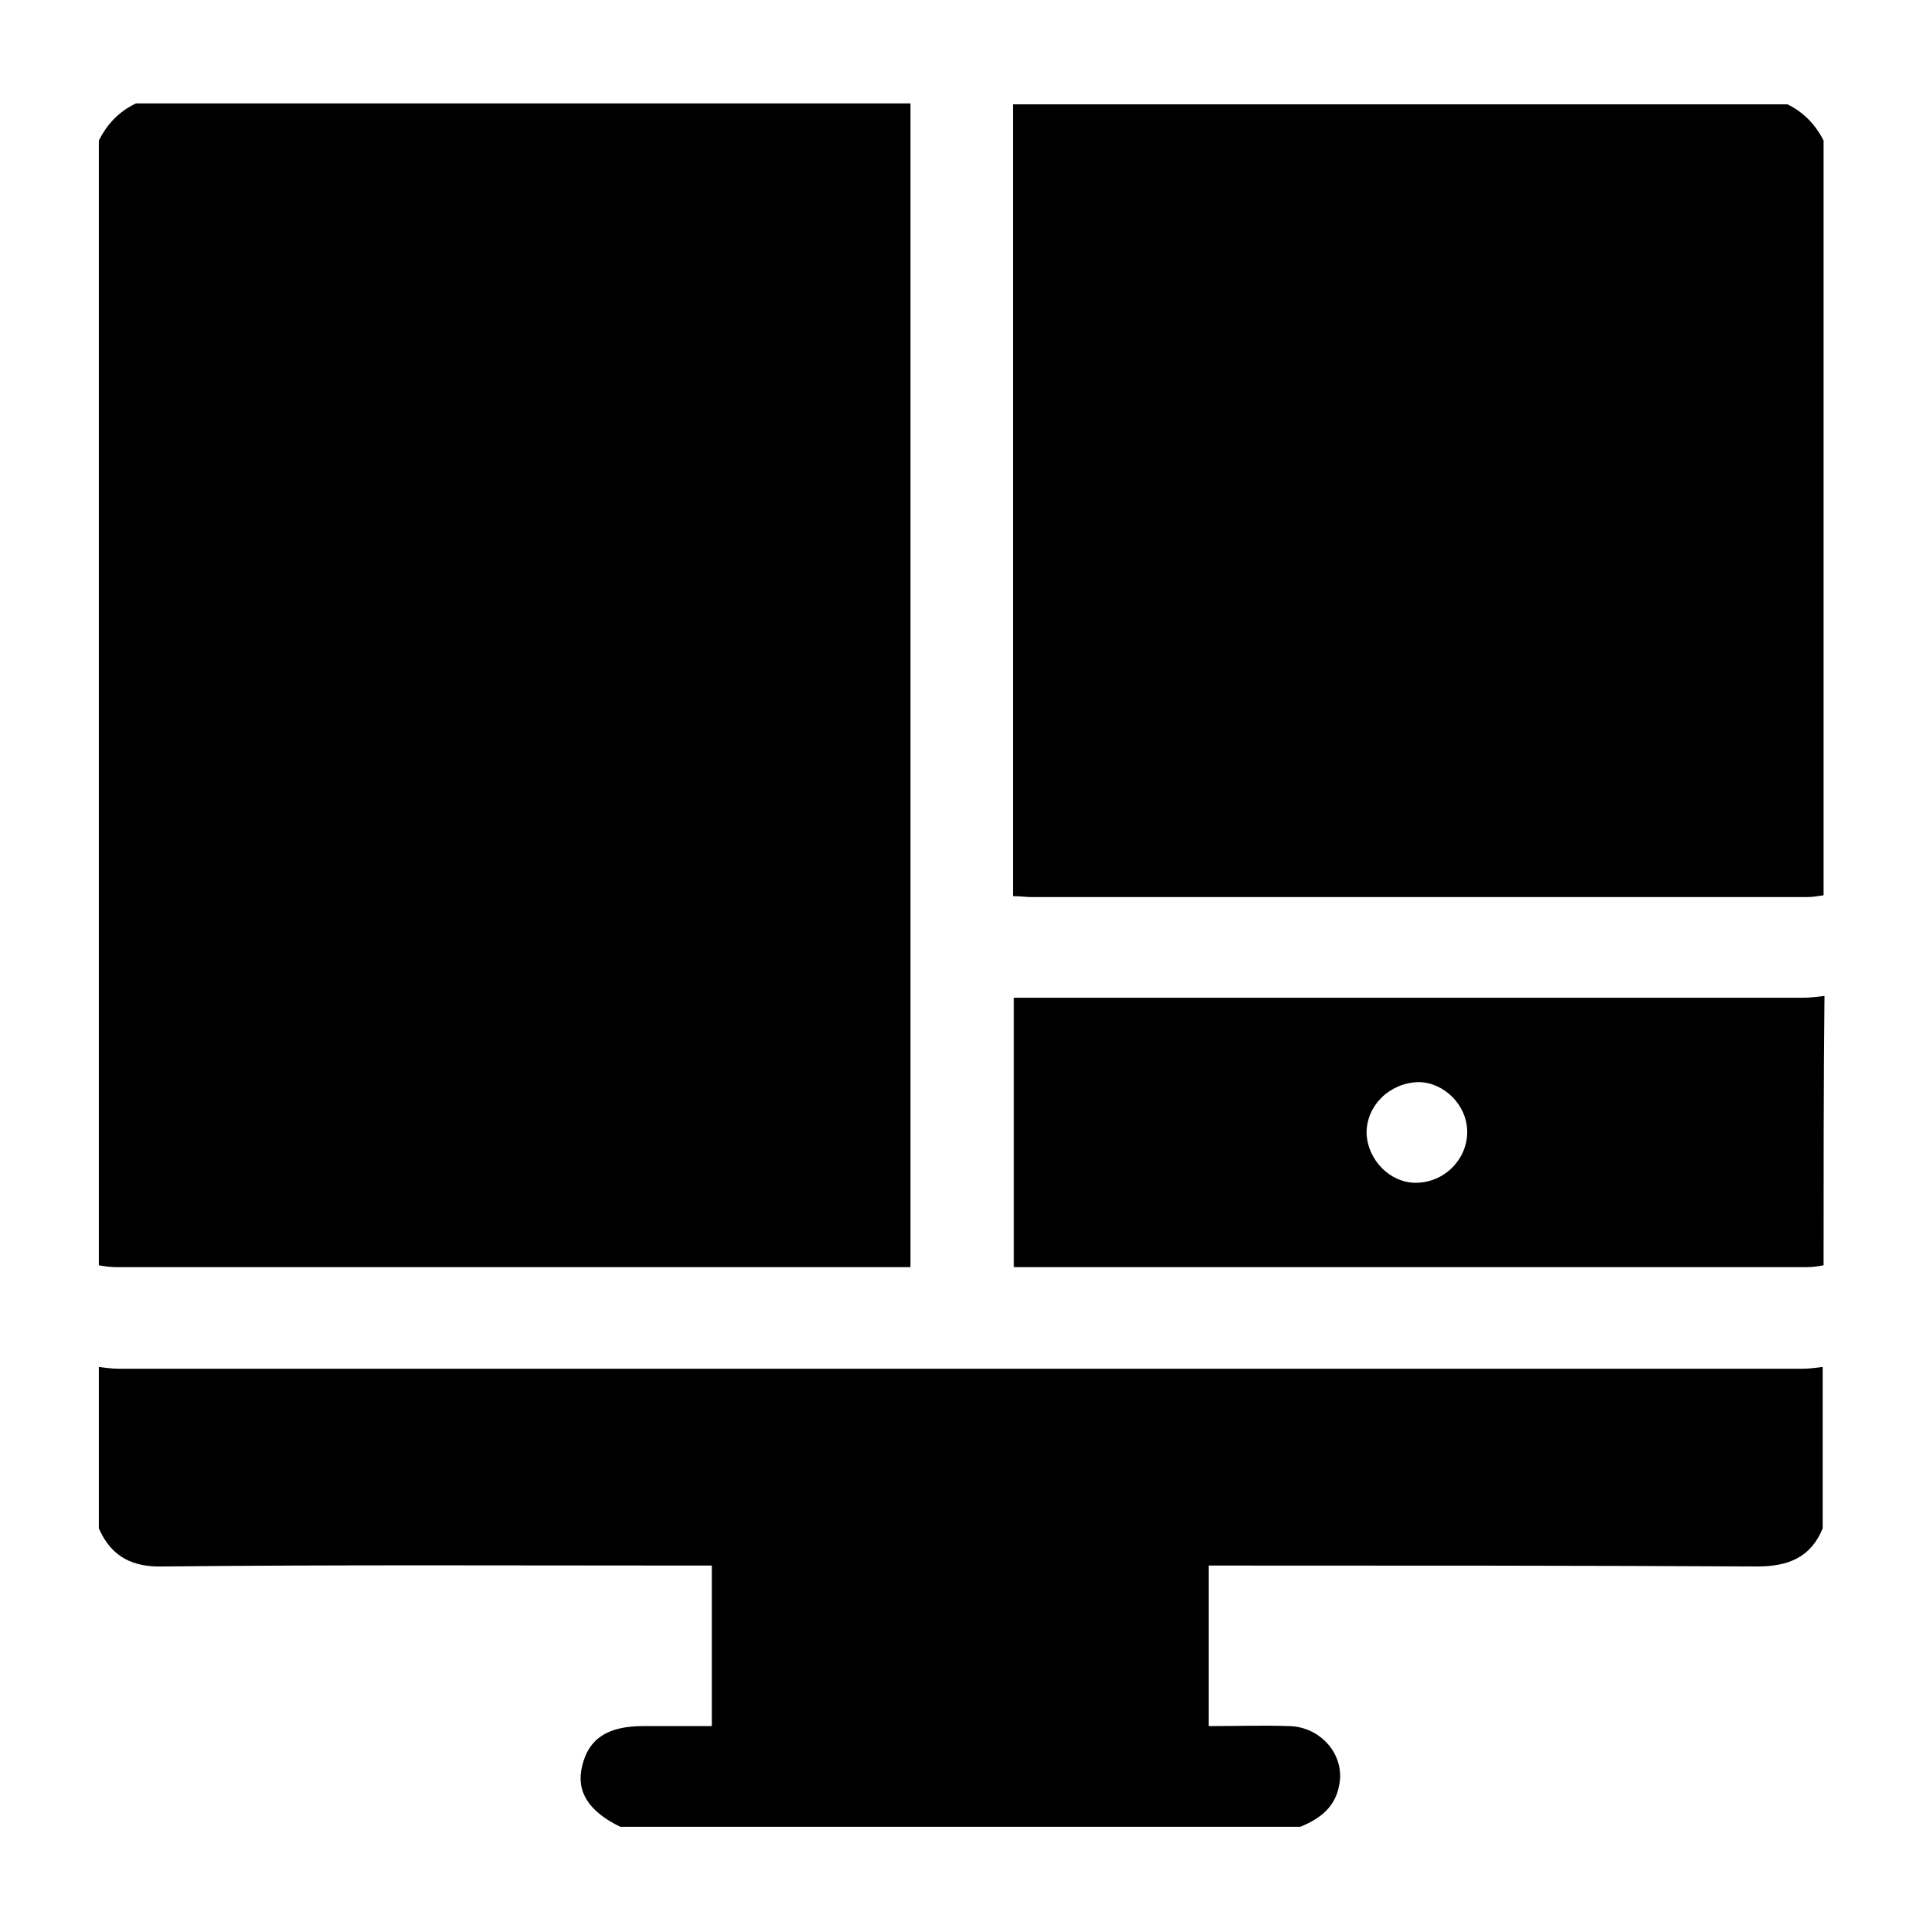
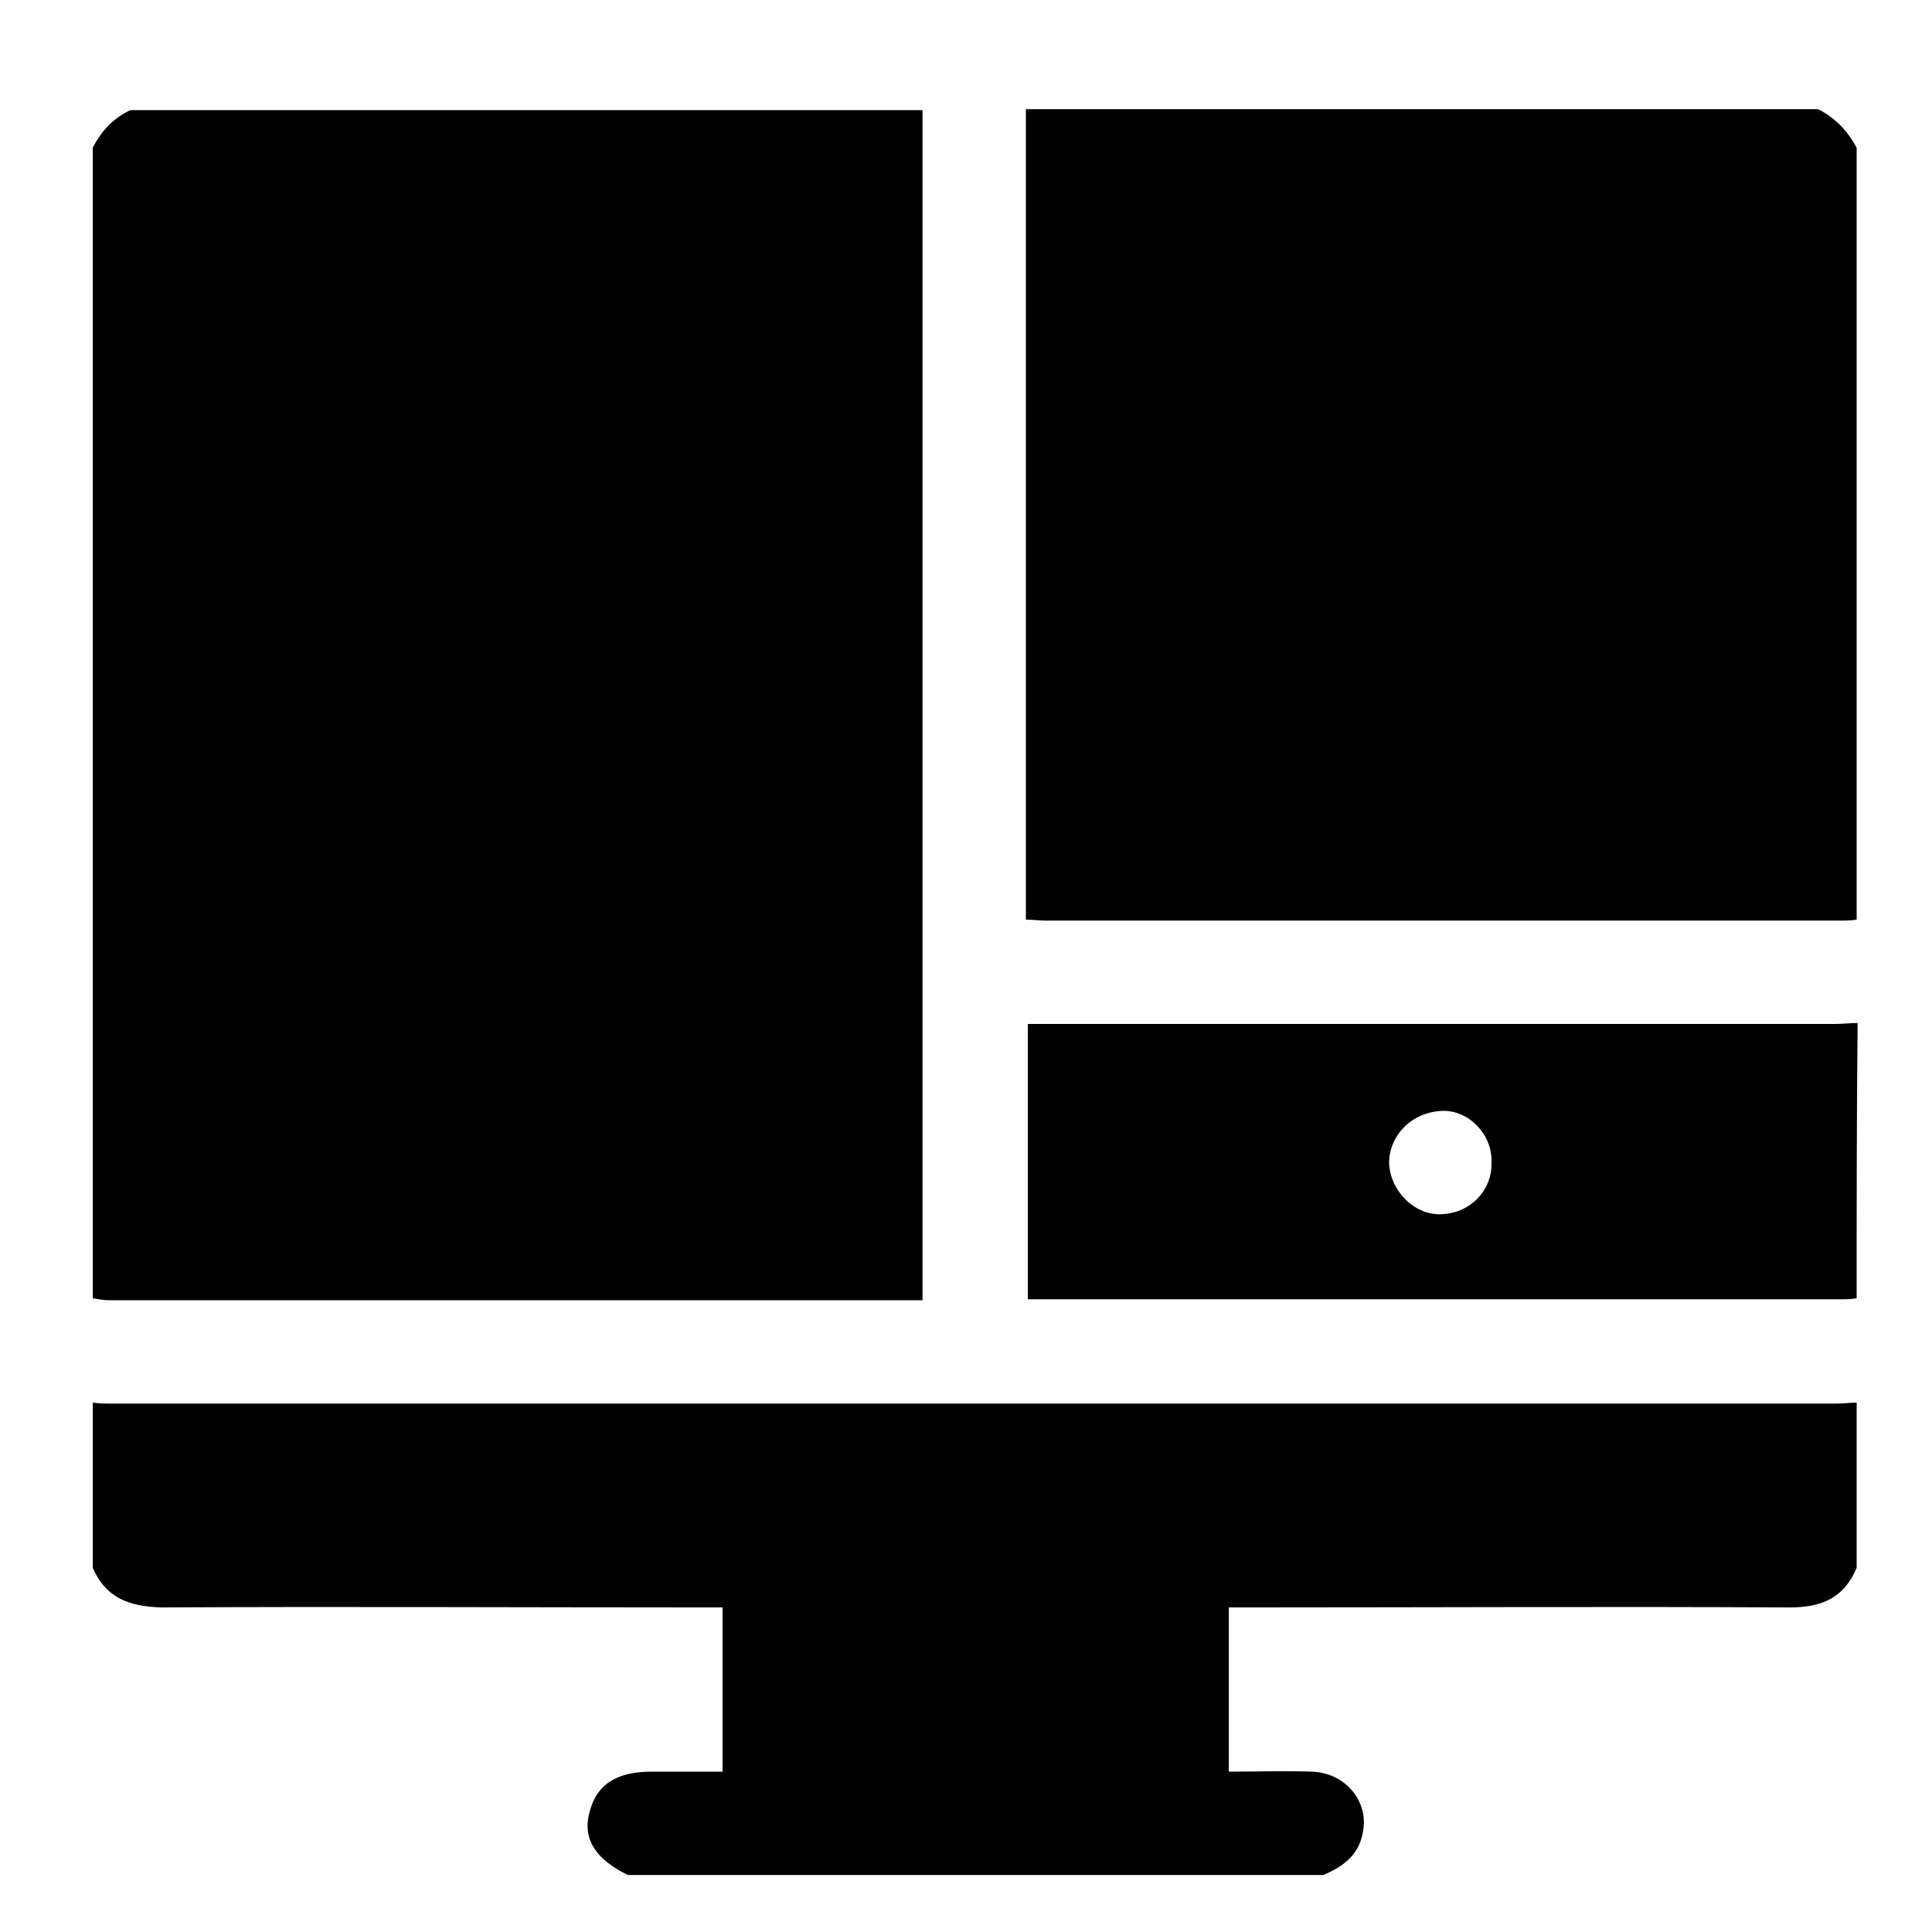
- <svg xmlns="http://www.w3.org/2000/svg" version="1.1" id="Layer_1" x="0px" y="0px" viewBox="-294 386.7 21.2 21.3" style="enable-background:new -294 386.7 21.2 21.3;" xml:space="preserve">
-   <g>
-     <path d="M-292.91,400.65c0-4.13,0-8.27,0-12.4c0.09-0.18,0.22-0.32,0.41-0.41c2.85,0,5.69,0,8.54,0c0,4.27,0,8.54,0,12.83   c-0.09,0-0.15,0-0.21,0c-2.85,0-5.7,0-8.55,0C-292.78,400.67-292.85,400.66-292.91,400.65z" />
-     <path d="M-273.89,388.25c0,2.77,0,5.55,0,8.32c-0.06,0.01-0.12,0.02-0.18,0.02c-2.85,0-5.7,0-8.55,0c-0.07,0-0.13-0.01-0.21-0.01   c0-2.92,0-5.83,0-8.73c2.85,0,5.69,0,8.54,0C-274.12,387.93-273.98,388.07-273.89,388.25z" />
-     <path d="M-292.91,403.55c0-0.59,0-1.19,0-1.78c0.07,0.01,0.15,0.02,0.22,0.02c6.19,0,12.38,0,18.57,0c0.07,0,0.15-0.01,0.22-0.02   c0,0.59,0,1.19,0,1.78c-0.13,0.32-0.38,0.42-0.72,0.42c-1.94-0.01-3.88-0.01-5.82-0.01c-0.07,0-0.14,0-0.23,0c0,0.6,0,1.18,0,1.77   c0.3,0,0.6-0.01,0.89,0c0.35,0.01,0.61,0.32,0.55,0.64c-0.04,0.25-0.21,0.38-0.43,0.47c-2.5,0-5,0-7.5,0   c-0.35-0.17-0.49-0.39-0.42-0.67c0.07-0.3,0.28-0.44,0.67-0.44c0.25,0,0.5,0,0.76,0c0-0.6,0-1.17,0-1.77c-0.08,0-0.16,0-0.23,0   c-1.94,0-3.88-0.01-5.82,0.01C-292.53,403.98-292.77,403.87-292.91,403.55z" />
-     <path d="M-273.89,400.65c-0.06,0.01-0.12,0.02-0.18,0.02c-2.85,0-5.7,0-8.55,0c-0.06,0-0.12,0-0.2,0c0-0.99,0-1.97,0-2.97   c0.08,0,0.16,0,0.24,0c2.82,0,5.64,0,8.46,0c0.08,0,0.16-0.01,0.24-0.02C-273.89,398.67-273.89,399.66-273.89,400.65z    M-278.36,398.63c-0.32,0.01-0.57,0.26-0.57,0.56c0.01,0.3,0.26,0.55,0.54,0.55c0.32,0,0.57-0.26,0.57-0.56   C-277.82,398.88-278.08,398.63-278.36,398.63z" />
-   </g>
+ <svg xmlns="http://www.w3.org/2000/svg" version="1.1" id="Layer_1" x="0px" y="0px" viewBox="0 0 200 200" style="enable-background:new 0 0 200 200;" xml:space="preserve">
+   <path d="M9.6,134.4c0-39.7,0-79.4,0-119.1c0.9-1.8,2.2-3.1,3.9-3.9c27.3,0,54.7,0,82,0c0,41,0,82,0,123.2c-0.9,0-1.4,0-2,0  c-27.4,0-54.8,0-82.2,0C10.8,134.6,10.2,134.5,9.6,134.4z" />
+   <path d="M192.2,15.3c0,26.6,0,53.3,0,79.9c-0.6,0.1-1.2,0.1-1.8,0.1c-27.4,0-54.8,0-82.2,0c-0.6,0-1.3-0.1-2-0.1c0-28.1,0-56,0-83.9  c27.3,0,54.7,0,82,0C190,12.2,191.3,13.6,192.2,15.3z" />
+   <path d="M9.6,162.3c0-5.7,0-11.4,0-17.1c0.7,0.1,1.4,0.1,2.1,0.1c59.5,0,118.9,0,178.4,0c0.7,0,1.4-0.1,2.1-0.1c0,5.7,0,11.4,0,17.1  c-1.3,3.1-3.6,4.1-6.9,4.1c-18.6-0.1-37.3,0-55.9,0c-0.7,0-1.4,0-2.2,0c0,5.7,0,11.3,0,17c2.9,0,5.7-0.1,8.6,0  c3.4,0.1,5.9,3,5.3,6.2c-0.4,2.4-2,3.6-4.1,4.5c-24,0-48,0-72,0c-3.3-1.6-4.7-3.7-4-6.4c0.7-2.9,2.7-4.3,6.5-4.3c2.4,0,4.8,0,7.3,0  c0-5.7,0-11.3,0-17c-0.8,0-1.5,0-2.2,0c-18.6,0-37.3-0.1-55.9,0C13.2,166.3,10.9,165.3,9.6,162.3z" />
+   <path d="M192.2,134.4c-0.6,0.1-1.2,0.1-1.8,0.1c-27.4,0-54.8,0-82.1,0c-0.6,0-1.2,0-1.9,0c0-9.5,0-18.9,0-28.5c0.8,0,1.5,0,2.3,0  c27.1,0,54.2,0,81.3,0c0.8,0,1.5-0.1,2.3-0.1C192.2,115.4,192.2,124.9,192.2,134.4z M149.3,115c-3.1,0.1-5.5,2.5-5.5,5.4  c0.1,2.8,2.5,5.3,5.2,5.3c3.1,0,5.5-2.4,5.4-5.4C154.5,117.4,152,114.9,149.3,115z" />
</svg>
